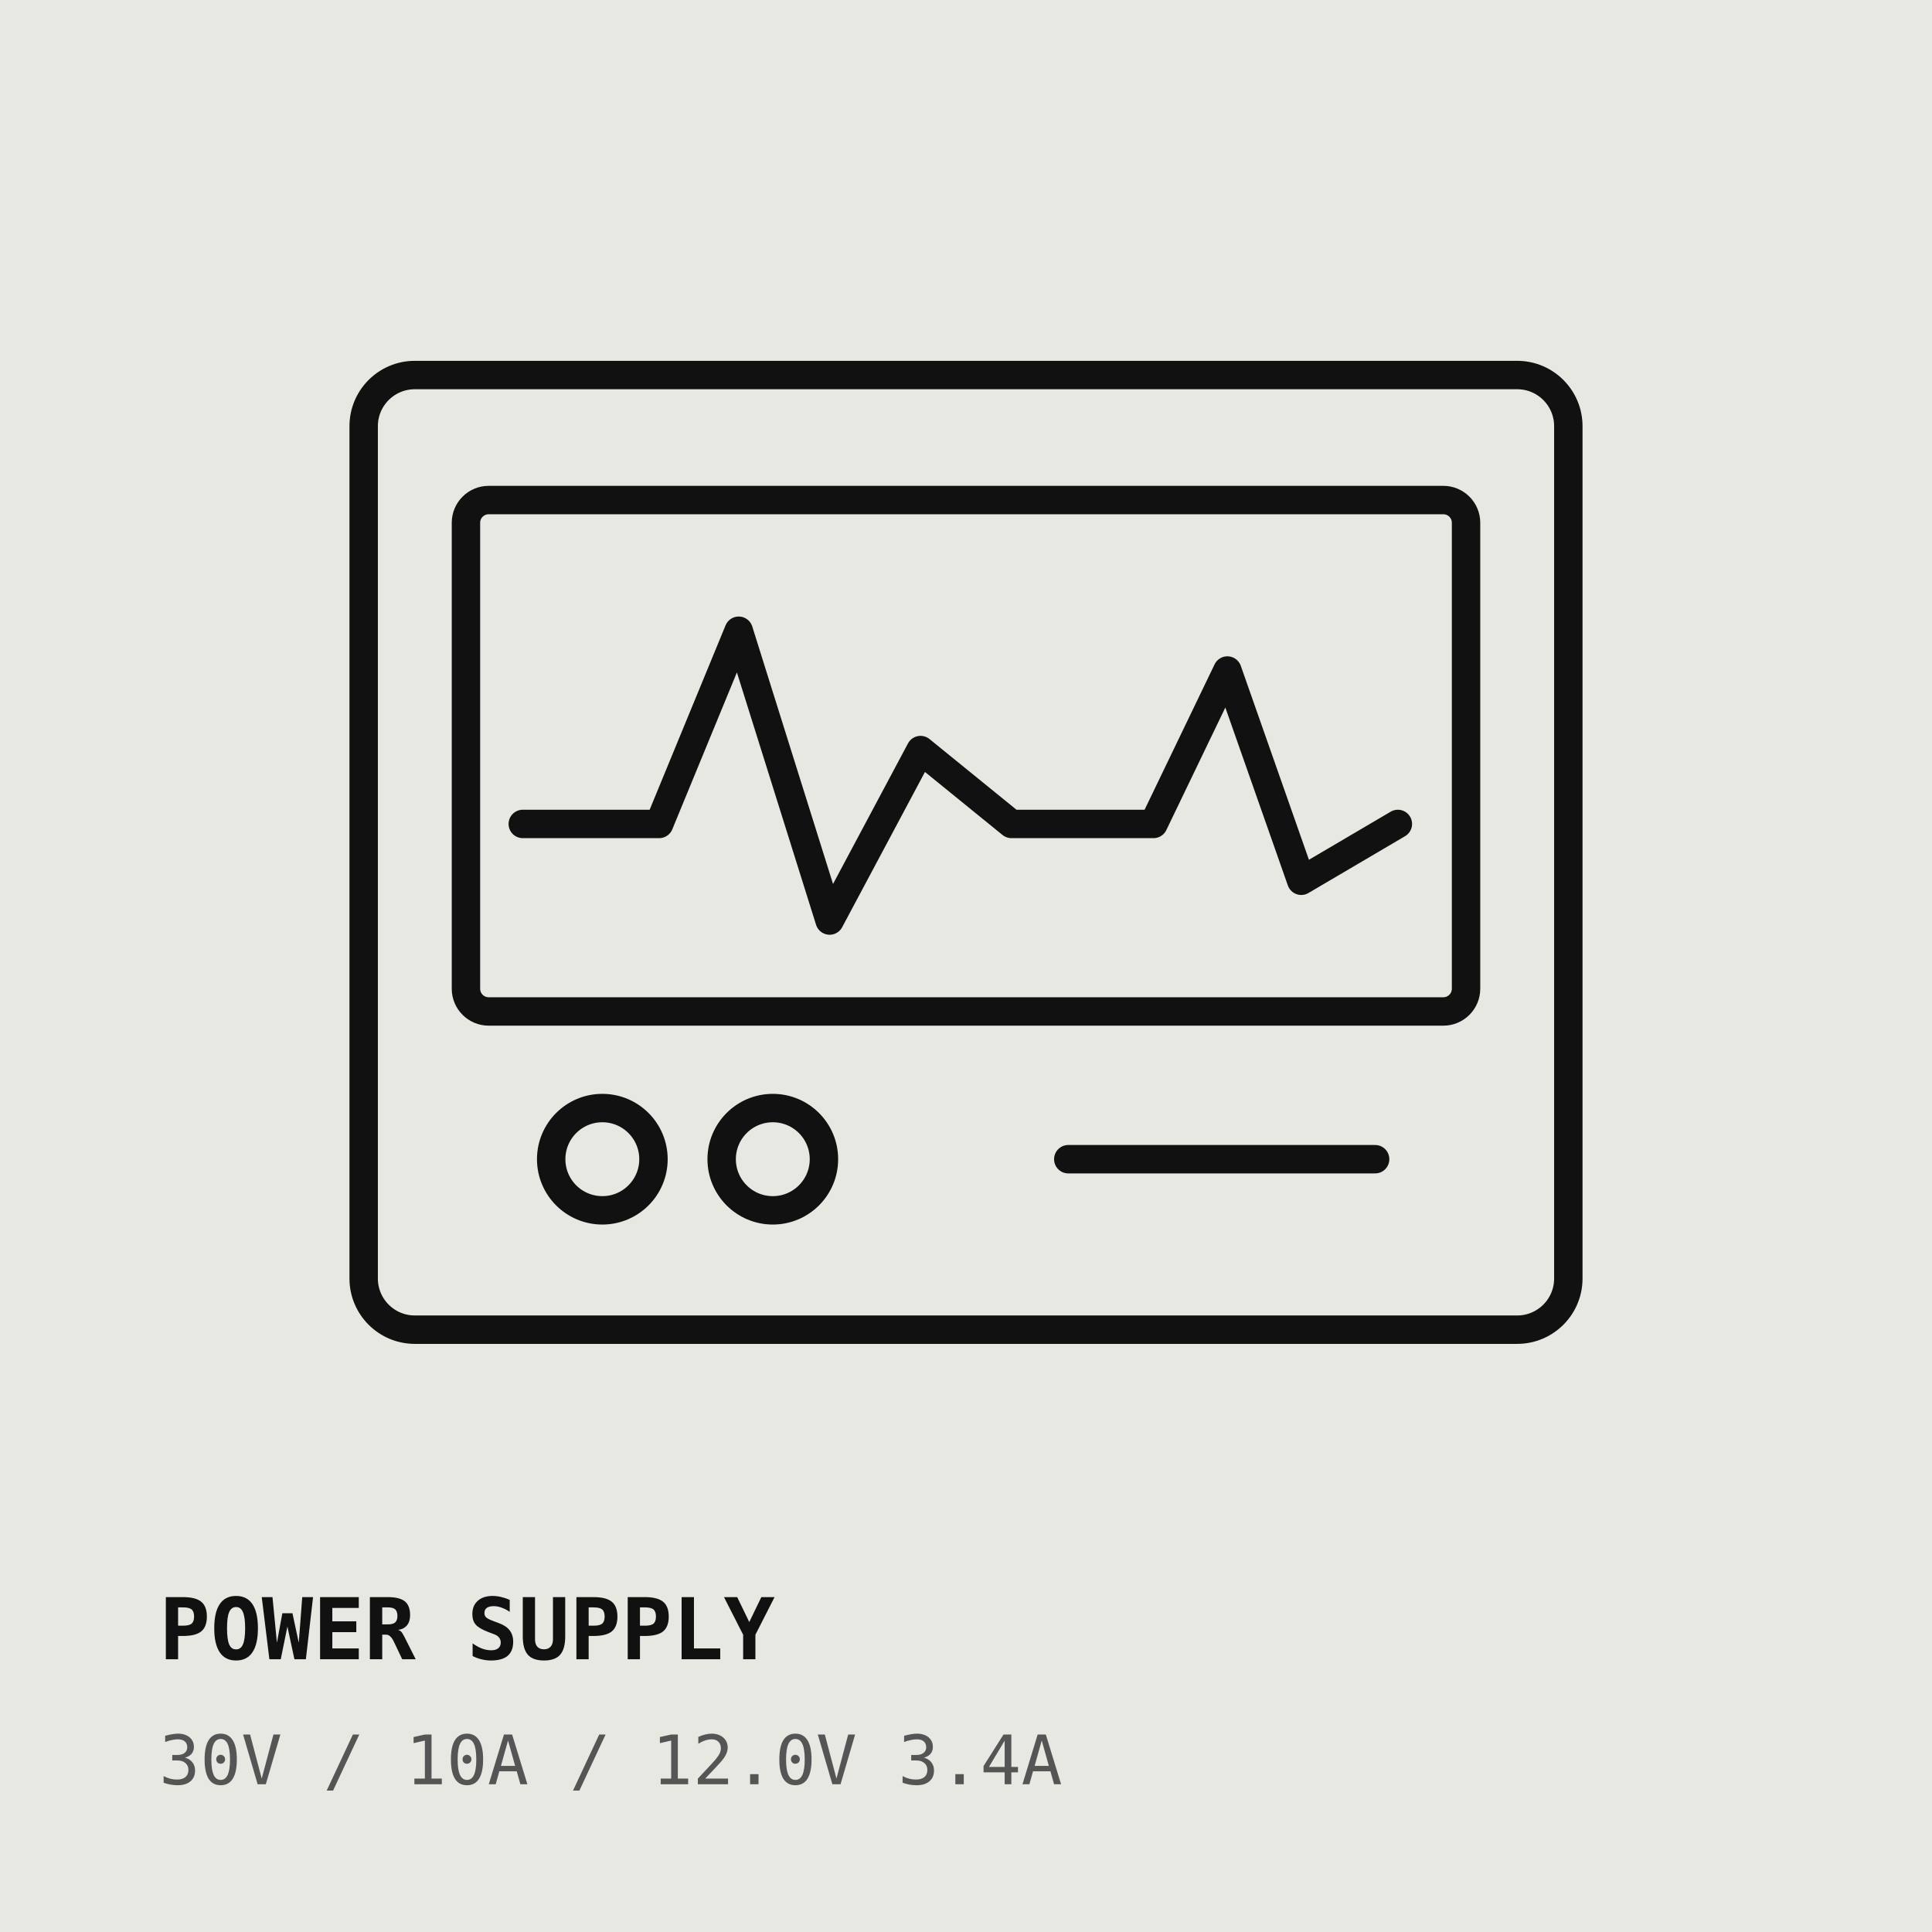
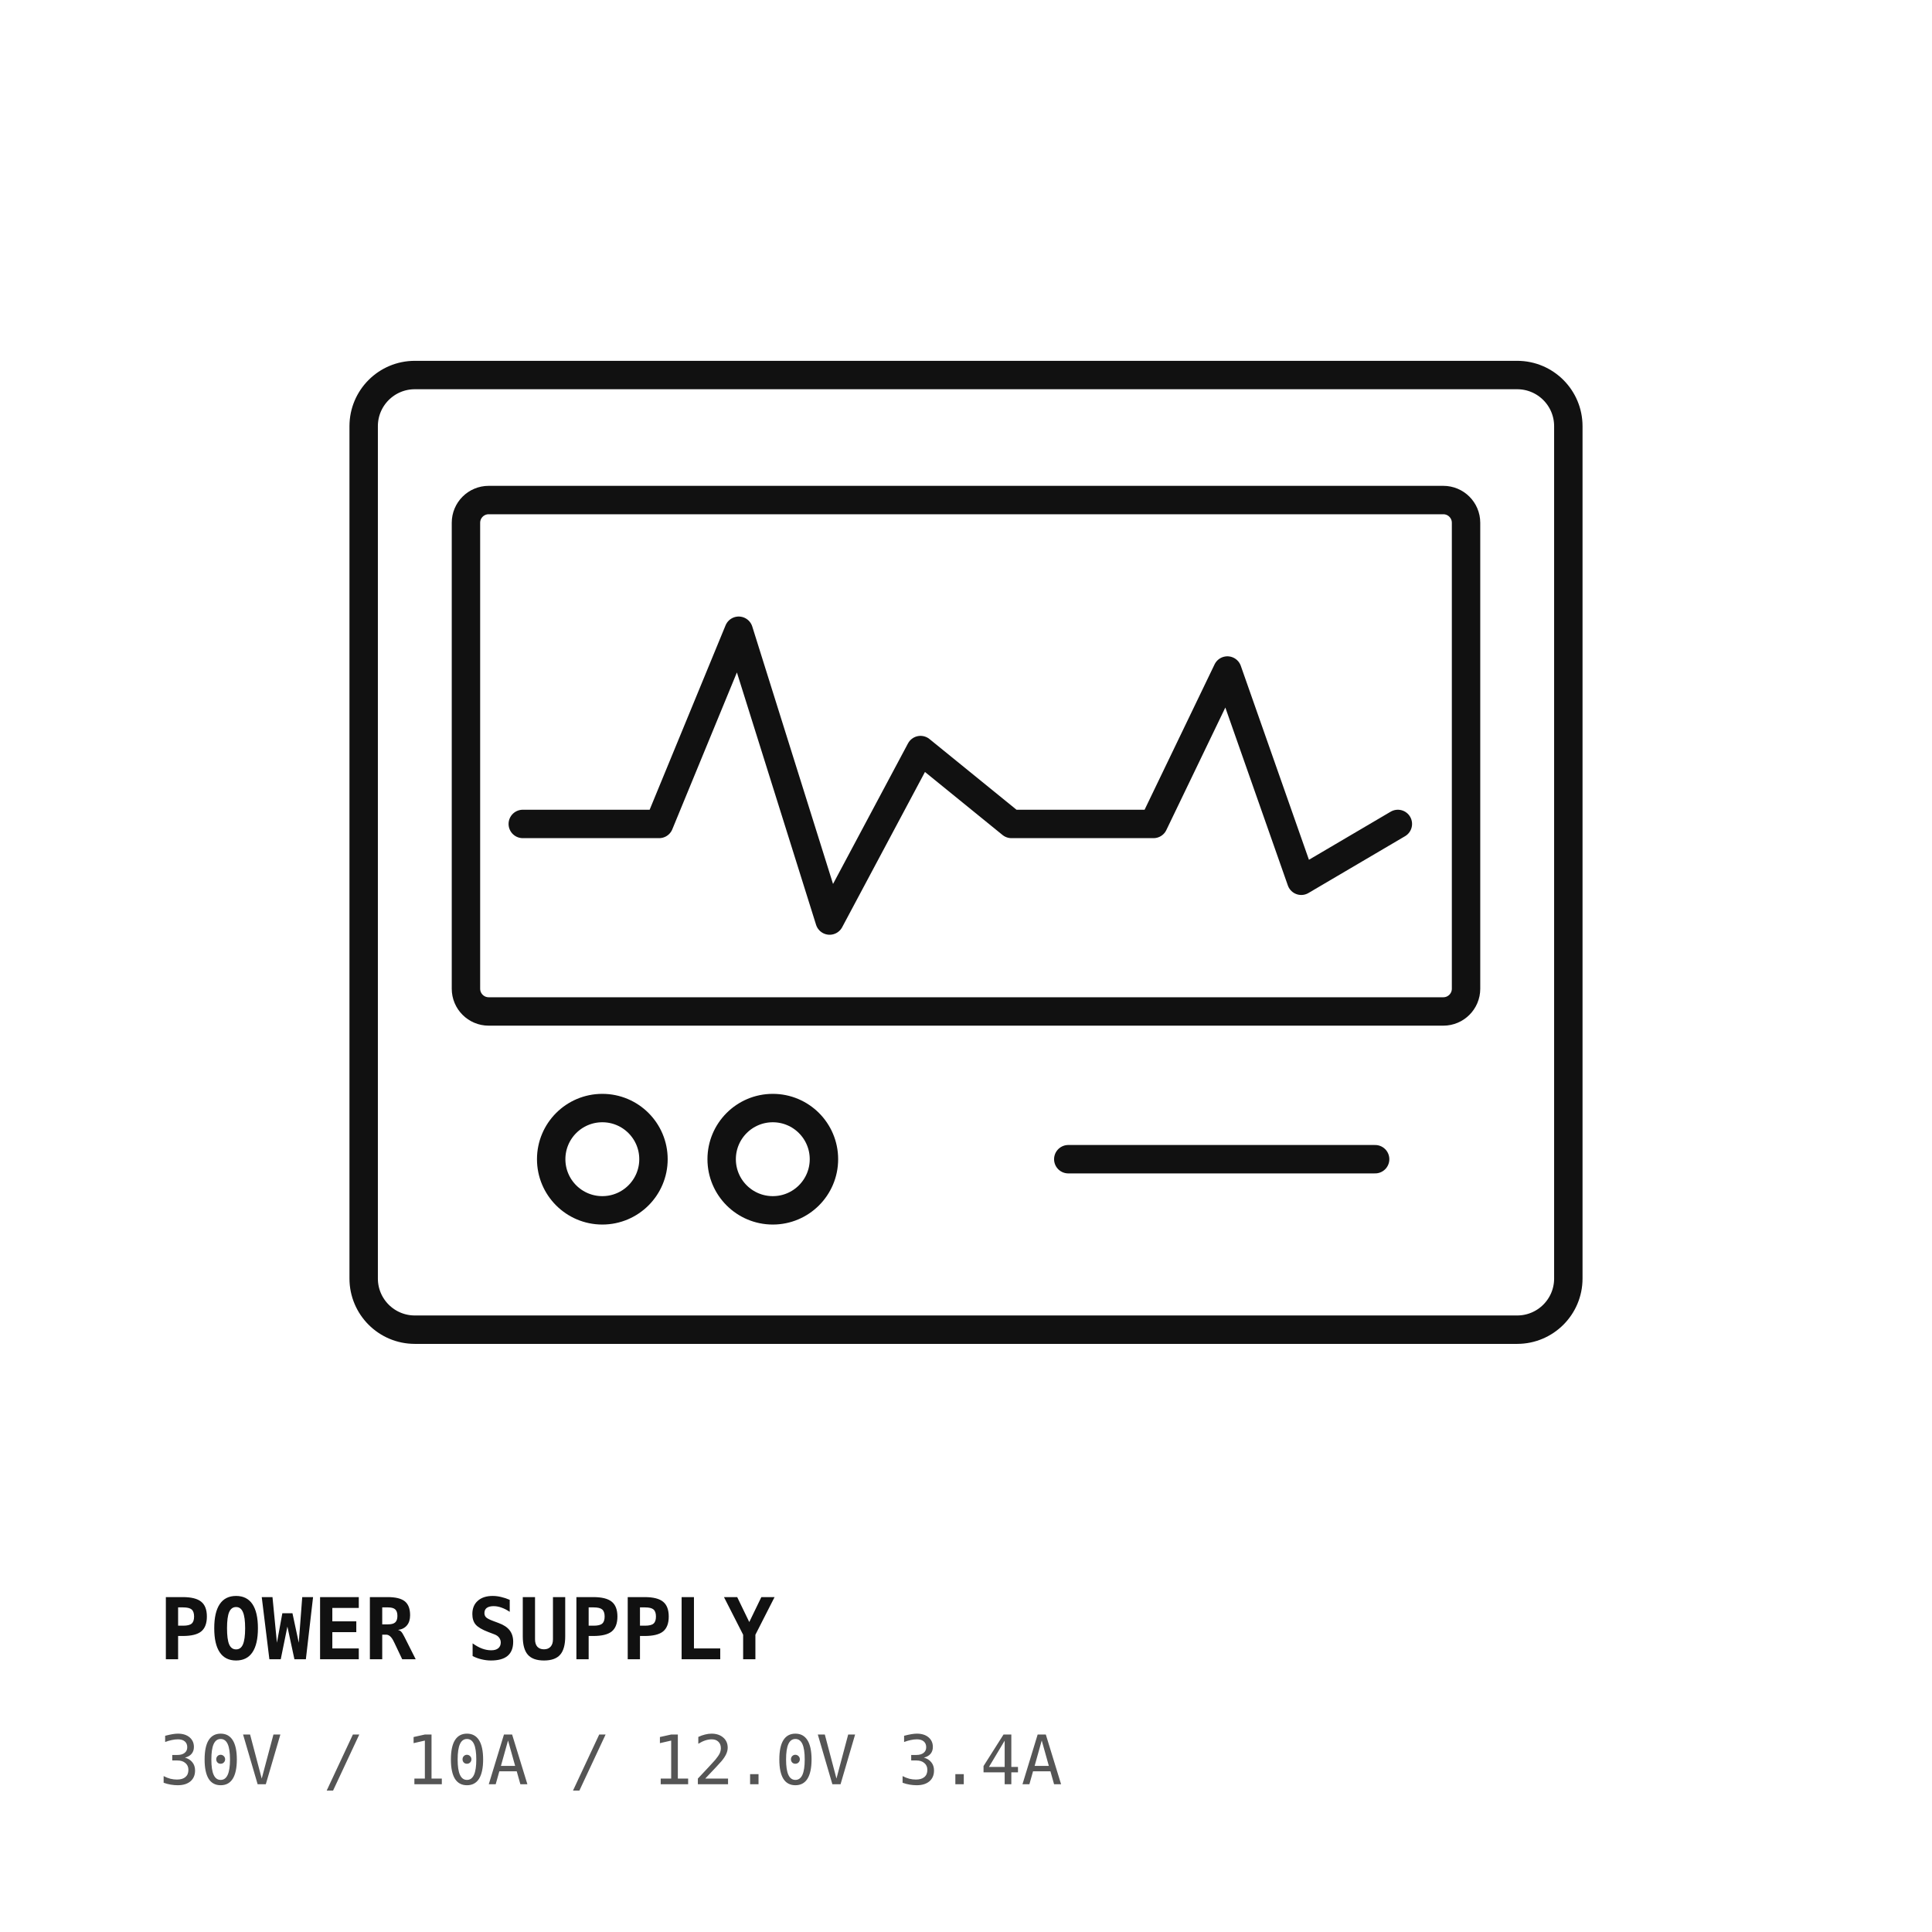
<svg xmlns="http://www.w3.org/2000/svg" viewBox="0 0 340 340">
-   <rect width="340" height="340" fill="#e8e8e3" />
  <g fill="none" stroke="#111" stroke-width="5" stroke-linecap="round" stroke-linejoin="round">
    <rect x="64" y="66" width="212" height="168" rx="9" />
    <rect x="82" y="88" width="176" height="90" rx="4" />
    <path d="M92 145 L116 145 L130 111 L146 162 L162 132 L178 145 L203 145 L216 118 L229 155 L246 145" />
    <circle cx="106" cy="204" r="9" />
    <circle cx="136" cy="204" r="9" />
    <path d="M188 204h54" />
  </g>
  <text x="28" y="292" font-family="monospace" font-size="15" font-weight="700" fill="#111">POWER SUPPLY</text>
  <text x="28" y="314" font-family="monospace" font-size="12" fill="#555">30V / 10A  /  12.0V  3.4A</text>
</svg>
